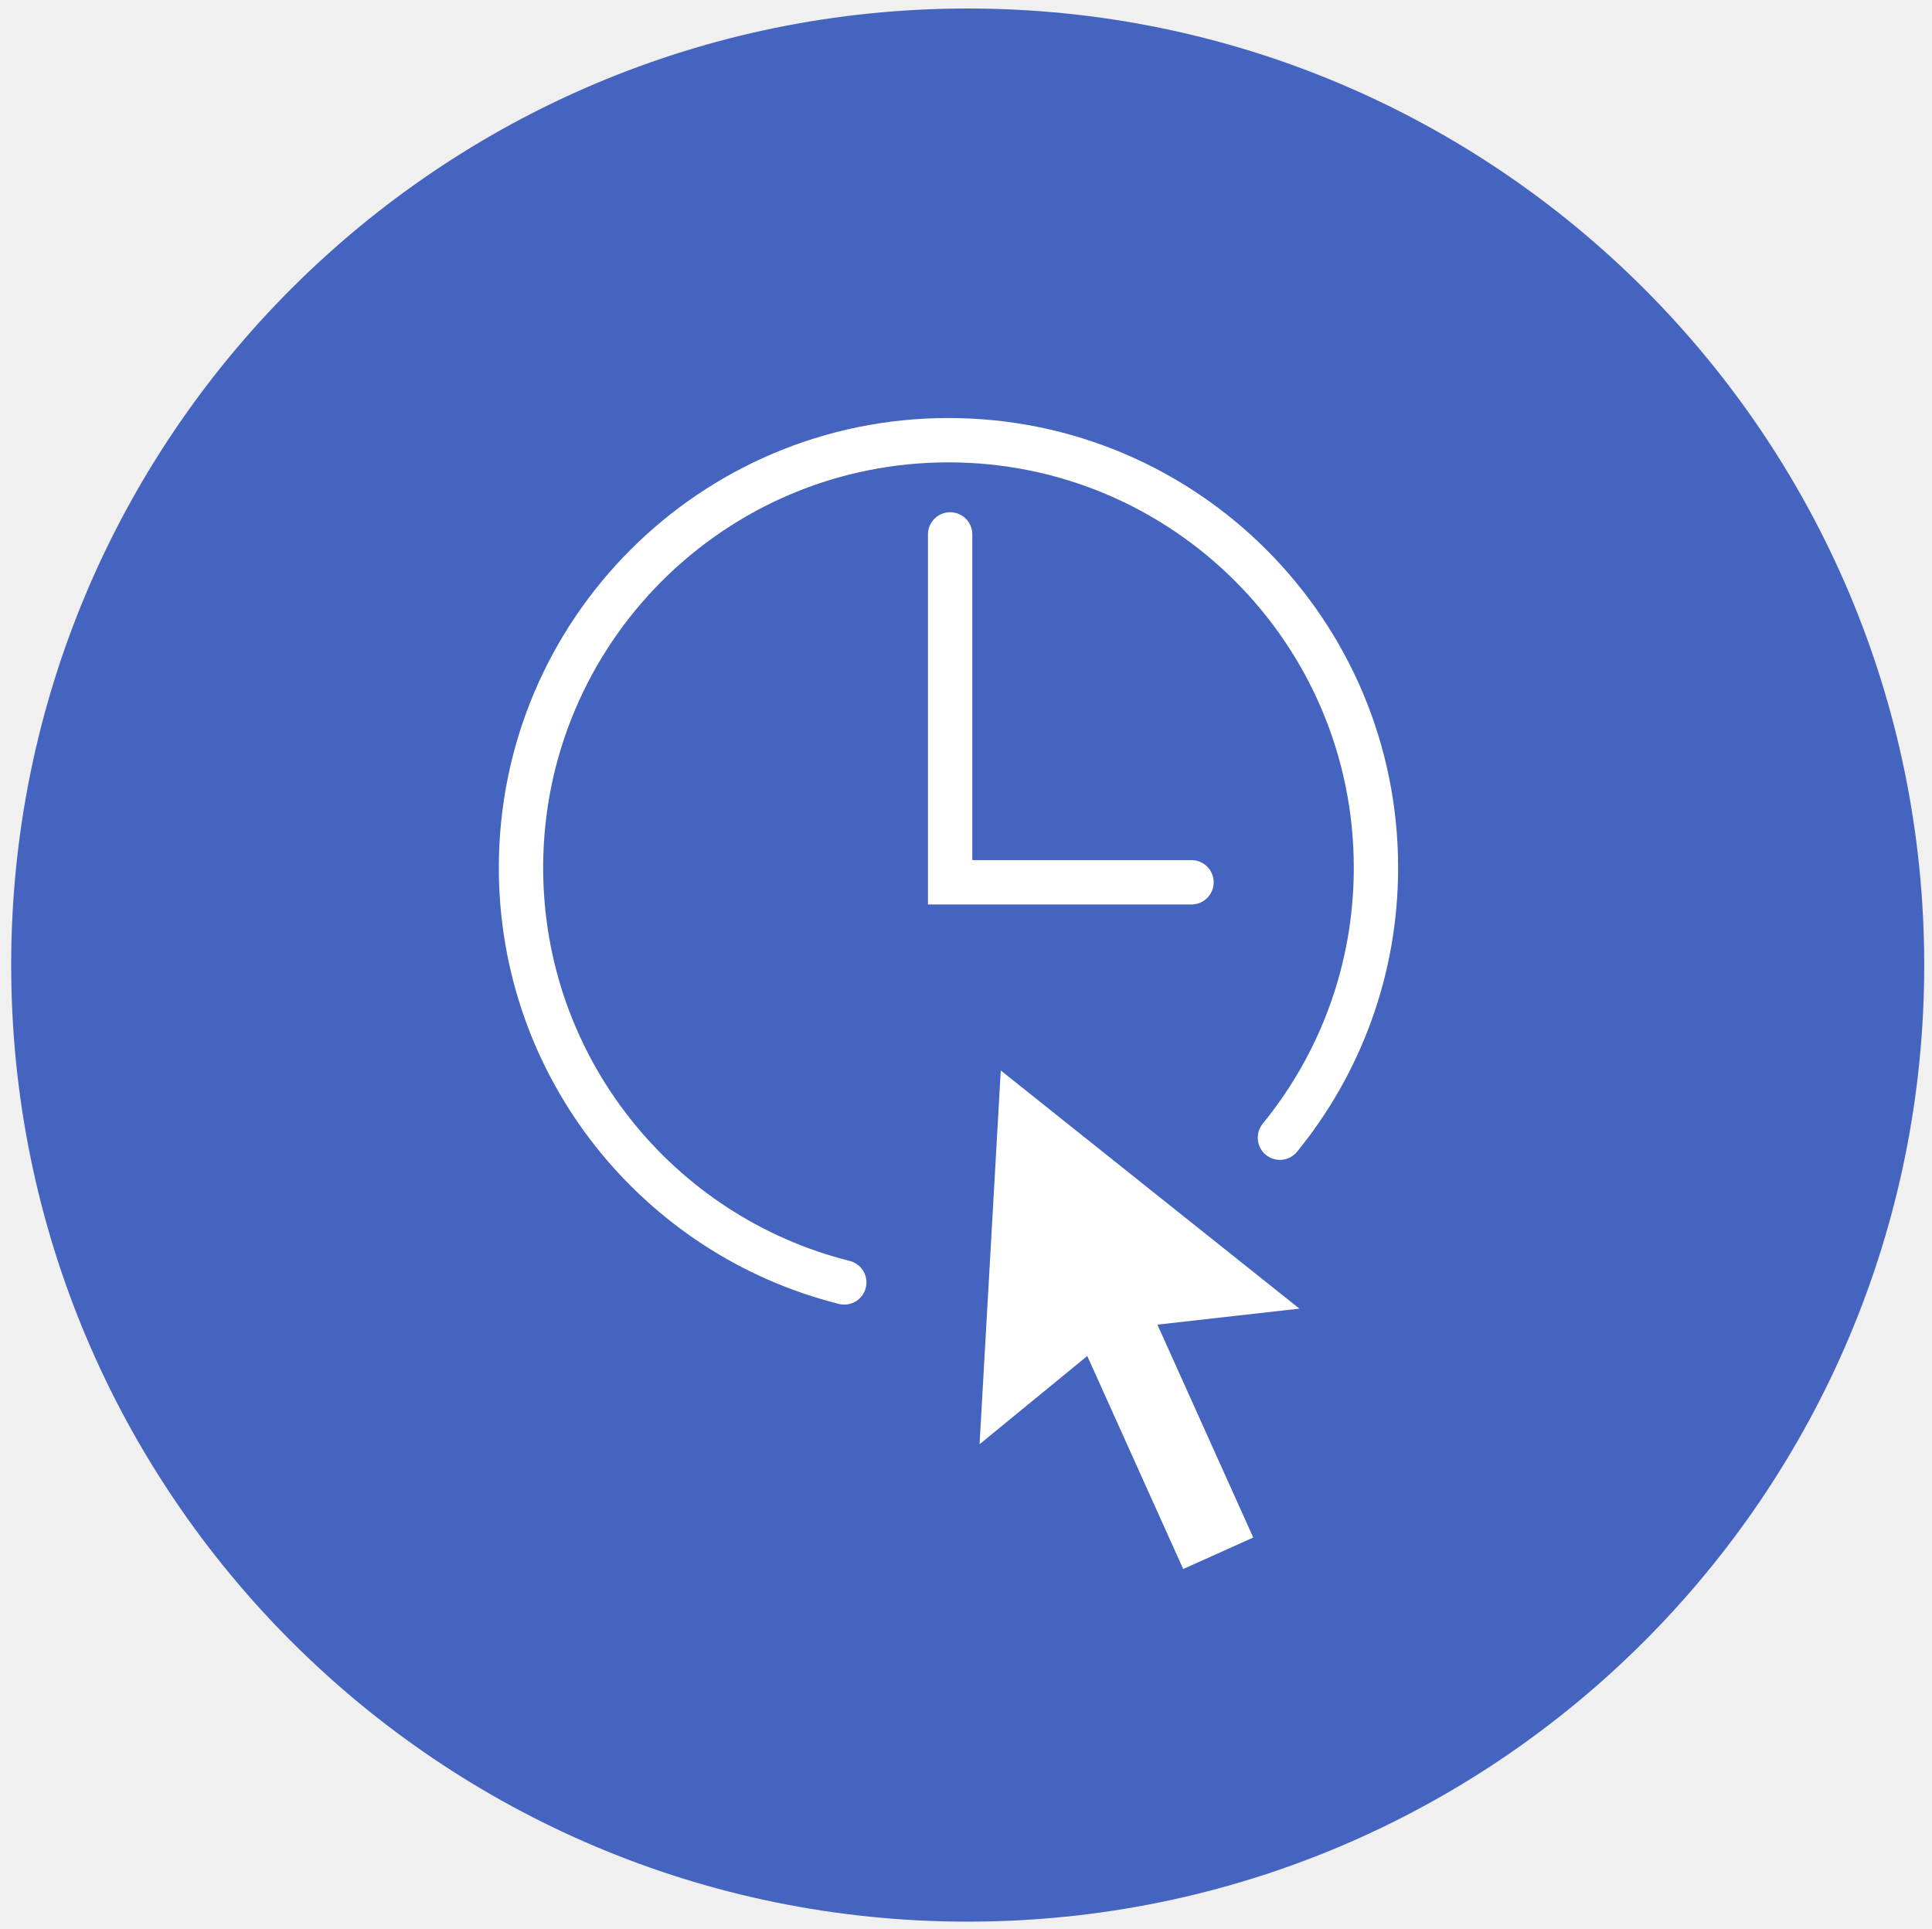
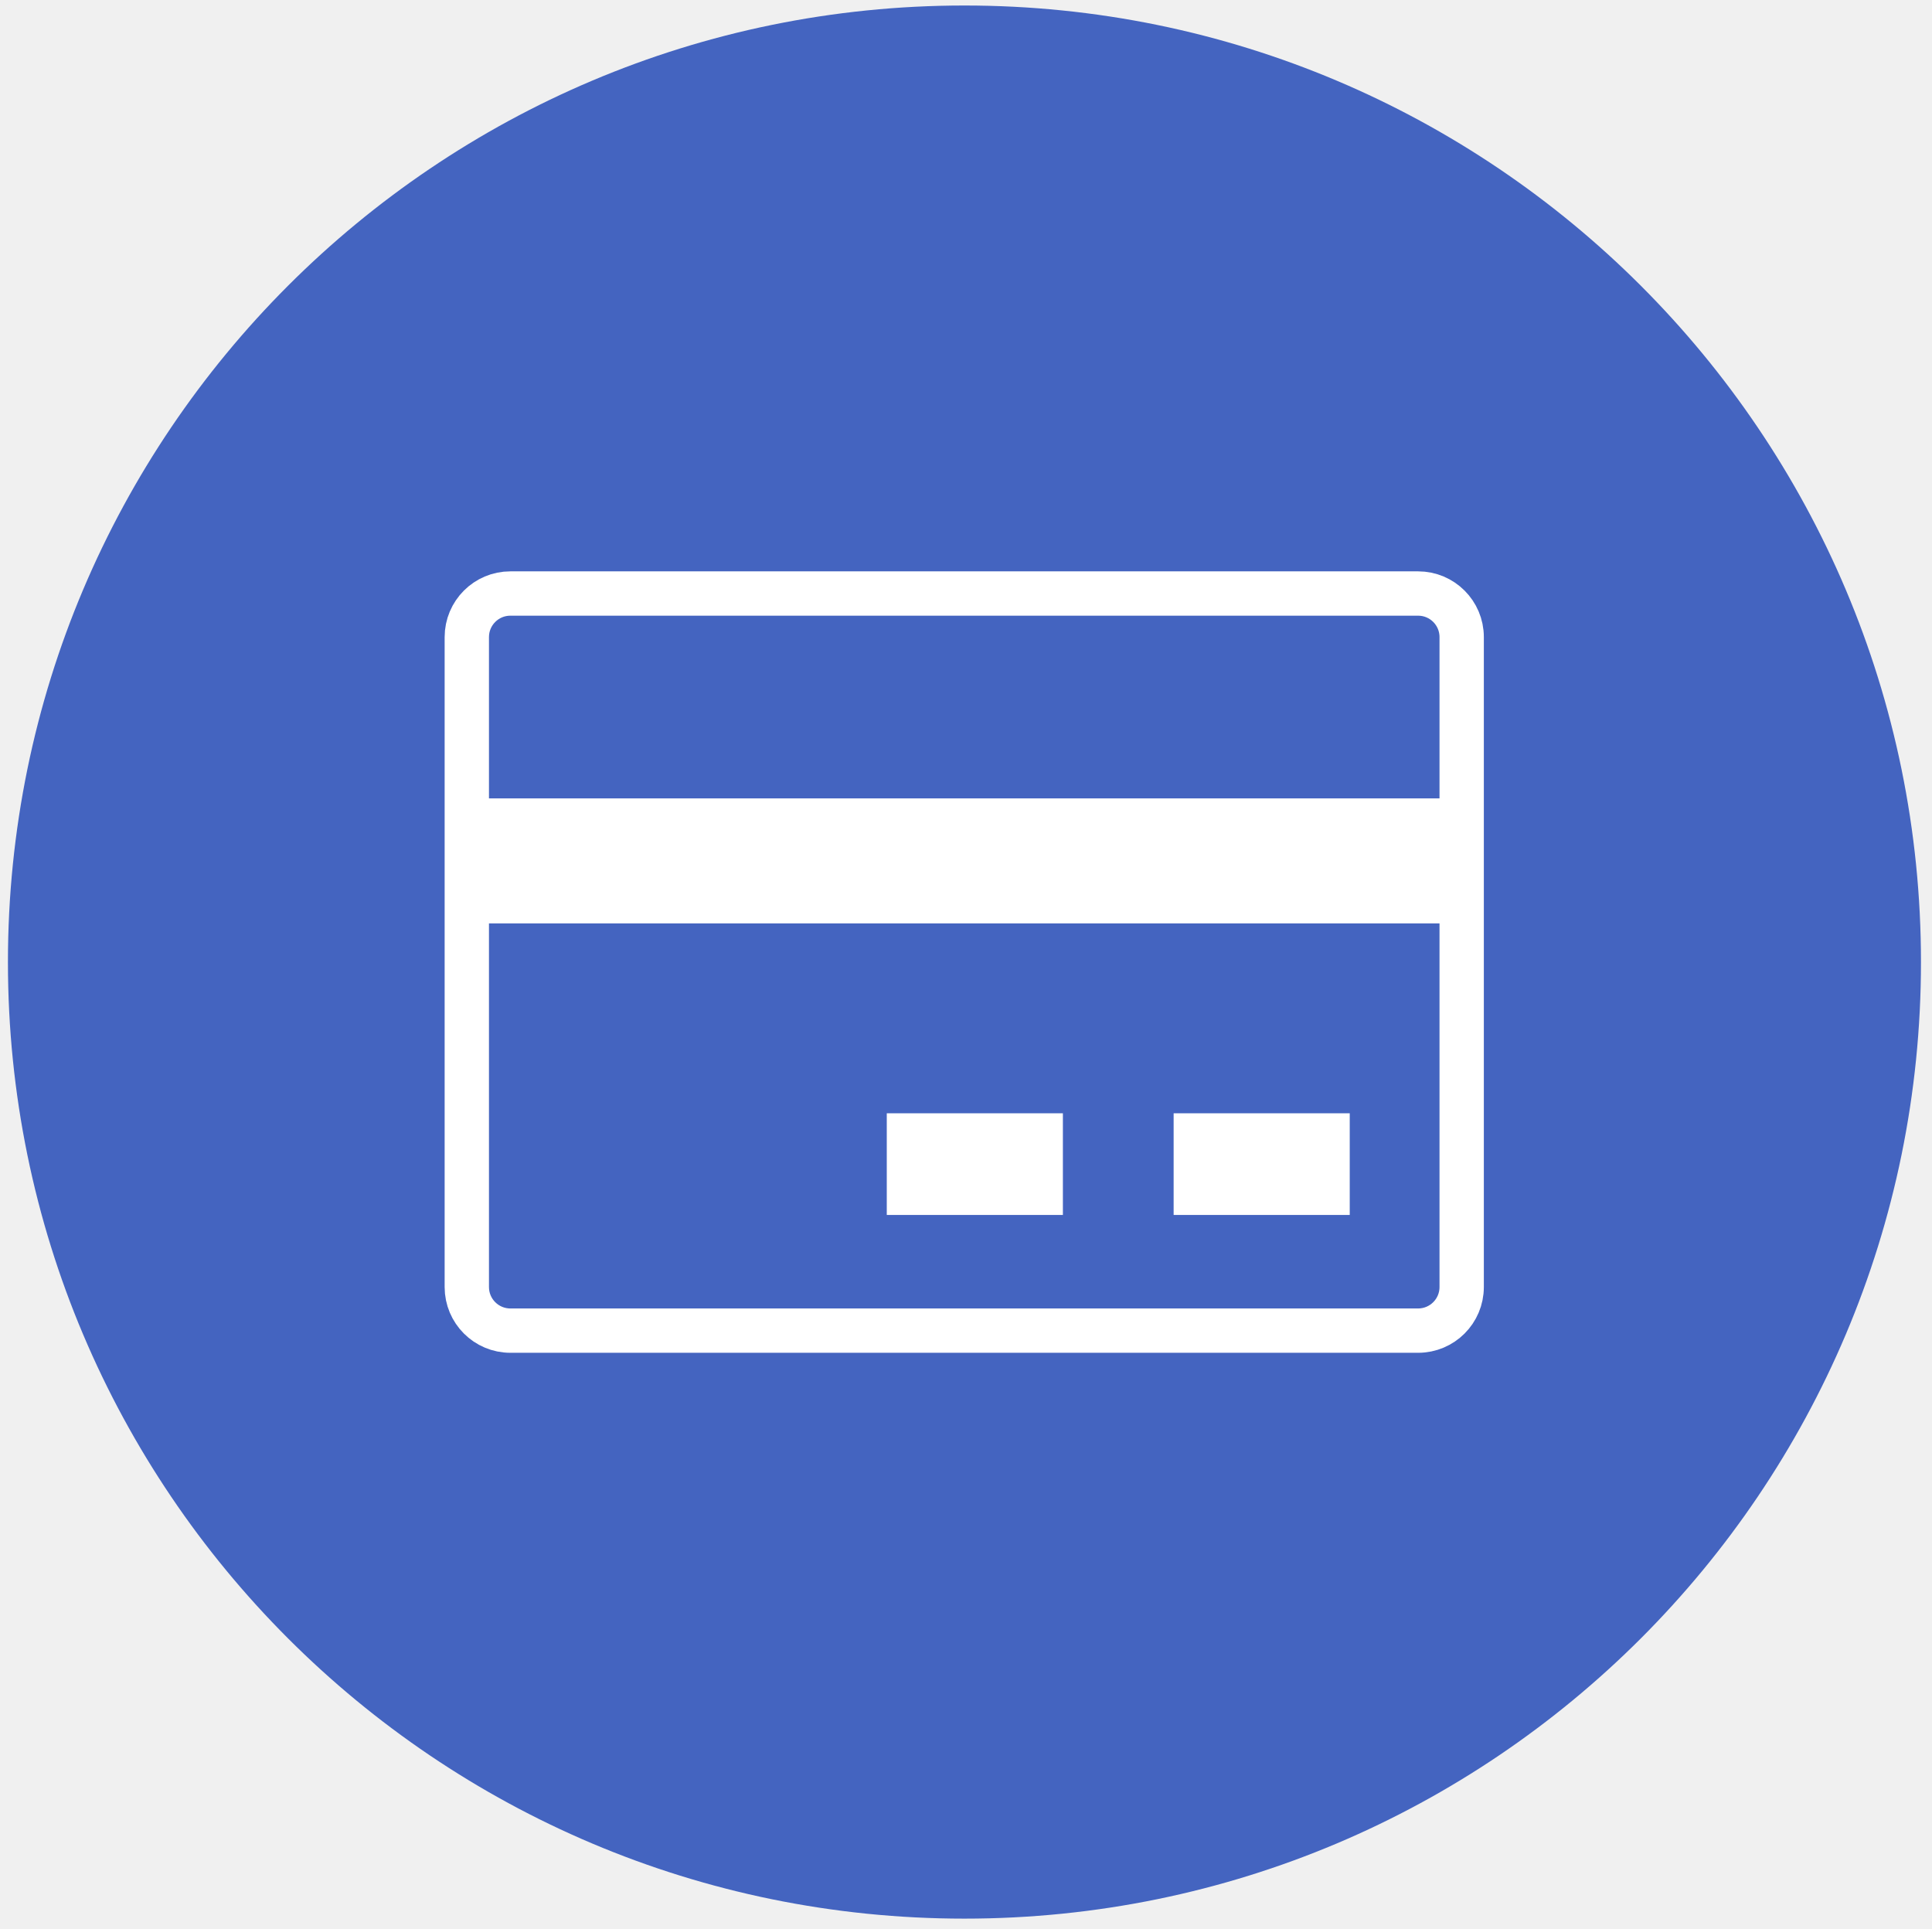
- <svg xmlns="http://www.w3.org/2000/svg" version="1.0" id="Calque_1" x="0px" y="0px" width="248.438px" height="247.965px" viewBox="0 0 248.438 247.965" enable-background="new 0 0 248.438 247.965" xml:space="preserve">
+ <svg xmlns="http://www.w3.org/2000/svg" version="1.1" id="Calque_1" x="0px" y="0px" width="248.438px" height="247.965px" viewBox="0 0 248.438 247.965" enable-background="new 0 0 248.438 247.965" xml:space="preserve">
  <circle fill="#4464C0" cx="-223.417" cy="98.034" r="123" />
-   <circle fill="#4464C0" cx="124.438" cy="124.094" r="123" />
+   <circle fill="#4464C0" cx="124.02" cy="123.708" r="123" />
  <circle fill="#4464C0" cx="900.035" cy="116.728" r="123" />
  <g>
    <path fill="none" stroke="#FFFFFF" stroke-width="5.7" stroke-miterlimit="10" d="M-253.716,76.355h61.502 M-253.716,92.445h33.546   " />
-     <path fill="none" stroke="#FFFFFF" stroke-width="5.7" stroke-miterlimit="10" d="M-276.072,131.236   c-6.46,0-11.703-5.203-11.703-11.696V49.807c0-6.467,5.242-11.703,11.703-11.703h105.306c6.464,0,11.705,5.204,11.705,11.703   v69.732c0,6.462-5.263,11.696-11.692,11.696h-20.2v23.401c0,3.238-2.156,4.4-4.862,2.584l-38.618-25.985H-276.072z" />
+     <path fill="none" stroke="#FFFFFF" stroke-width="5.7" stroke-miterlimit="10" d="M-276.072,131.236   c-6.46,0-11.703-5.203-11.703-11.696V49.807c0-6.467,5.242-11.703,11.703-11.703h105.306c6.465,0,11.705,5.204,11.705,11.703   v69.732c0,6.462-5.263,11.695-11.691,11.695h-20.2v23.401c0,3.238-2.156,4.4-4.862,2.584l-38.618-25.985h-41.639V131.236z" />
  </g>
  <g>
-     <polygon fill="#FFFFFF" points="156.338,159.696 153.314,157.289 128.69,137.646 125.963,185.708 139.813,174.36 152.149,201.751    161.155,197.704 148.833,170.328 167.091,168.27  " />
-   </g>
-   <polyline fill="none" stroke="#FFFFFF" stroke-width="5.7" stroke-linecap="round" stroke-miterlimit="10" points="153.217,113.45   122.178,113.45 122.178,68.715 " />
-   <path fill="none" stroke="#FFFFFF" stroke-width="5.7" stroke-linecap="round" stroke-miterlimit="10" d="M108.568,164.899  c-23.885-5.981-41.573-27.588-41.573-53.326c0-30.359,24.611-54.971,54.97-54.971c30.359,0,54.971,24.611,54.971,54.971  c0,13.167-4.63,25.252-12.351,34.718" />
-   <g>
-     <path fill="none" stroke="#FFFFFF" stroke-width="5.7" stroke-linecap="round" stroke-miterlimit="10" d="M860.299,115.345   c0-5.347,4.344-9.682,9.681-9.682c5.346,0,9.684,4.344,9.684,9.682c0,5.346-4.347,9.681-9.684,9.681   C864.634,125.026,860.299,120.682,860.299,115.345z" />
-     <path fill="none" stroke="#FFFFFF" stroke-width="5.7" stroke-linecap="round" stroke-miterlimit="10" d="M890.724,115.345   c0-5.347,4.344-9.682,9.681-9.682c5.345,0,9.683,4.344,9.683,9.682c0,5.346-4.346,9.681-9.683,9.681   C895.059,125.026,890.724,120.682,890.724,115.345z" />
-     <path fill="none" stroke="#FFFFFF" stroke-width="5.7" stroke-linecap="round" stroke-miterlimit="10" d="M860.299,145.539   c0-5.345,4.344-9.681,9.681-9.681c5.346,0,9.684,4.344,9.684,9.681c0,5.347-4.347,9.682-9.684,9.682   C864.634,155.22,860.299,150.876,860.299,145.539z" />
-     <path fill="none" stroke="#FFFFFF" stroke-width="5.7" stroke-linecap="round" stroke-miterlimit="10" d="M890.724,145.539   c0-5.345,4.344-9.681,9.681-9.681c5.345,0,9.683,4.344,9.683,9.681c0,5.347-4.346,9.682-9.683,9.682   C895.059,155.22,890.724,150.876,890.724,145.539z" />
+     <path fill="none" stroke="#FFFFFF" stroke-width="5.7" stroke-linecap="round" stroke-miterlimit="10" d="M860.299,115.345   c0-5.347,4.344-9.682,9.682-9.682c5.346,0,9.684,4.344,9.684,9.682c0,5.346-4.347,9.681-9.684,9.681   C864.634,125.025,860.299,120.682,860.299,115.345z" />
+     <path fill="none" stroke="#FFFFFF" stroke-width="5.7" stroke-linecap="round" stroke-miterlimit="10" d="M890.724,115.345   c0-5.347,4.345-9.682,9.682-9.682c5.345,0,9.683,4.344,9.683,9.682c0,5.346-4.346,9.681-9.683,9.681   C895.059,125.025,890.724,120.682,890.724,115.345z" />
+     <path fill="none" stroke="#FFFFFF" stroke-width="5.7" stroke-linecap="round" stroke-miterlimit="10" d="M860.299,145.539   c0-5.346,4.344-9.682,9.682-9.682c5.346,0,9.684,4.345,9.684,9.682c0,5.347-4.347,9.682-9.684,9.682   C864.634,155.22,860.299,150.876,860.299,145.539z" />
+     <path fill="none" stroke="#FFFFFF" stroke-width="5.7" stroke-linecap="round" stroke-miterlimit="10" d="M890.724,145.539   c0-5.346,4.345-9.682,9.682-9.682c5.345,0,9.683,4.345,9.683,9.682c0,5.347-4.346,9.682-9.683,9.682   C895.059,155.22,890.724,150.876,890.724,145.539z" />
    <g>
-       <path fill="none" stroke="#FFFFFF" stroke-width="5.7" stroke-linecap="round" stroke-miterlimit="10" d="M839.186,66.947    c0-6.112,4.959-11.068,11.067-11.068h99.564c6.112,0,11.068,4.958,11.068,11.068v99.562c0,6.114-4.959,11.07-11.068,11.07h-99.564    c-6.111,0-11.067-4.959-11.067-11.07V66.947z" />
+       <path fill="none" stroke="#FFFFFF" stroke-width="5.7" stroke-linecap="round" stroke-miterlimit="10" d="M839.186,66.947    c0-6.112,4.959-11.068,11.067-11.068h99.564c6.111,0,11.067,4.958,11.067,11.068v99.562c0,6.114-4.959,11.07-11.067,11.07h-99.564    c-6.111,0-11.067-4.959-11.067-11.07V66.947z" />
      <line fill="none" stroke="#FFFFFF" stroke-width="5.7" stroke-linecap="round" stroke-miterlimit="10" x1="865.409" y1="83.261" x2="933.921" y2="83.261" />
-       <path fill="none" stroke="#FFFFFF" stroke-width="5.7" stroke-linecap="round" stroke-miterlimit="10" d="M921.148,115.345    c0-5.347,4.344-9.682,9.681-9.682c5.345,0,9.683,4.344,9.683,9.682c0,5.346-4.347,9.681-9.683,9.681    C925.483,125.026,921.148,120.682,921.148,115.345z" />
-       <path fill="none" stroke="#FFFFFF" stroke-width="5.7" stroke-linecap="round" stroke-miterlimit="10" d="M922.161,145.539    c0-5.345,4.346-9.681,9.681-9.681c5.349,0,9.684,4.344,9.684,9.681c0,5.347-4.344,9.682-9.684,9.682    C926.497,155.22,922.161,150.876,922.161,145.539z" />
+       <path fill="none" stroke="#FFFFFF" stroke-width="5.7" stroke-linecap="round" stroke-miterlimit="10" d="M921.149,115.345    c0-5.347,4.344-9.682,9.681-9.682c5.345,0,9.683,4.344,9.683,9.682c0,5.346-4.347,9.681-9.683,9.681    C925.484,125.025,921.149,120.682,921.149,115.345z" />
+       <path fill="none" stroke="#FFFFFF" stroke-width="5.7" stroke-linecap="round" stroke-miterlimit="10" d="M922.161,145.539    c0-5.346,4.346-9.682,9.681-9.682c5.35,0,9.685,4.345,9.685,9.682c0,5.347-4.345,9.682-9.685,9.682    C926.497,155.22,922.161,150.876,922.161,145.539z" />
    </g>
  </g>
+   <path fill="none" stroke="#000000" stroke-width="5.603" stroke-linecap="round" stroke-linejoin="round" stroke-miterlimit="14" d="  M-159.585,126.484c0,3.094-2.508,5.604-5.604,5.604h-116.722c-3.094,0-5.603-2.511-5.603-5.604V42.909  c0-3.094,2.508-5.603,5.603-5.603h116.722c3.097,0,5.604,2.509,5.604,5.603V126.484z" />
+   <path d="M-159.584,79.724h-127.877c-1.517,0-2.747-3.599-2.747-8.038s1.23-8.038,2.747-8.038h127.877  c1.516,0,2.746,3.599,2.746,8.038S-158.068,79.724-159.584,79.724z" />
+   <rect x="-233.51" y="104.142" width="22.645" height="13.073" />
+   <rect x="-196.624" y="104.142" width="22.645" height="13.073" />
+   <g>
+     <path fill="none" stroke="#FFFFFF" stroke-width="5.7" stroke-linecap="round" stroke-linejoin="round" stroke-miterlimit="14" d="   M187.958,165.495c0,3.094-2.508,5.604-5.604,5.604H65.63c-3.094,0-5.603-2.511-5.603-5.604V81.92c0-3.094,2.509-5.603,5.603-5.603   h116.725c3.096,0,5.604,2.509,5.604,5.603V165.495z" />
+     <path fill="#FFFFFF" d="M187.96,118.734H60.081c-1.517,0-2.747-3.599-2.747-8.038c0-4.438,1.23-8.037,2.747-8.037H187.96   c1.516,0,2.746,3.599,2.746,8.037C190.706,115.136,189.476,118.734,187.96,118.734z" />
+     <rect x="114.032" y="143.152" fill="#FFFFFF" width="22.646" height="13.073" />
+     <rect x="150.919" y="143.152" fill="#FFFFFF" width="22.645" height="13.073" />
+   </g>
</svg>
